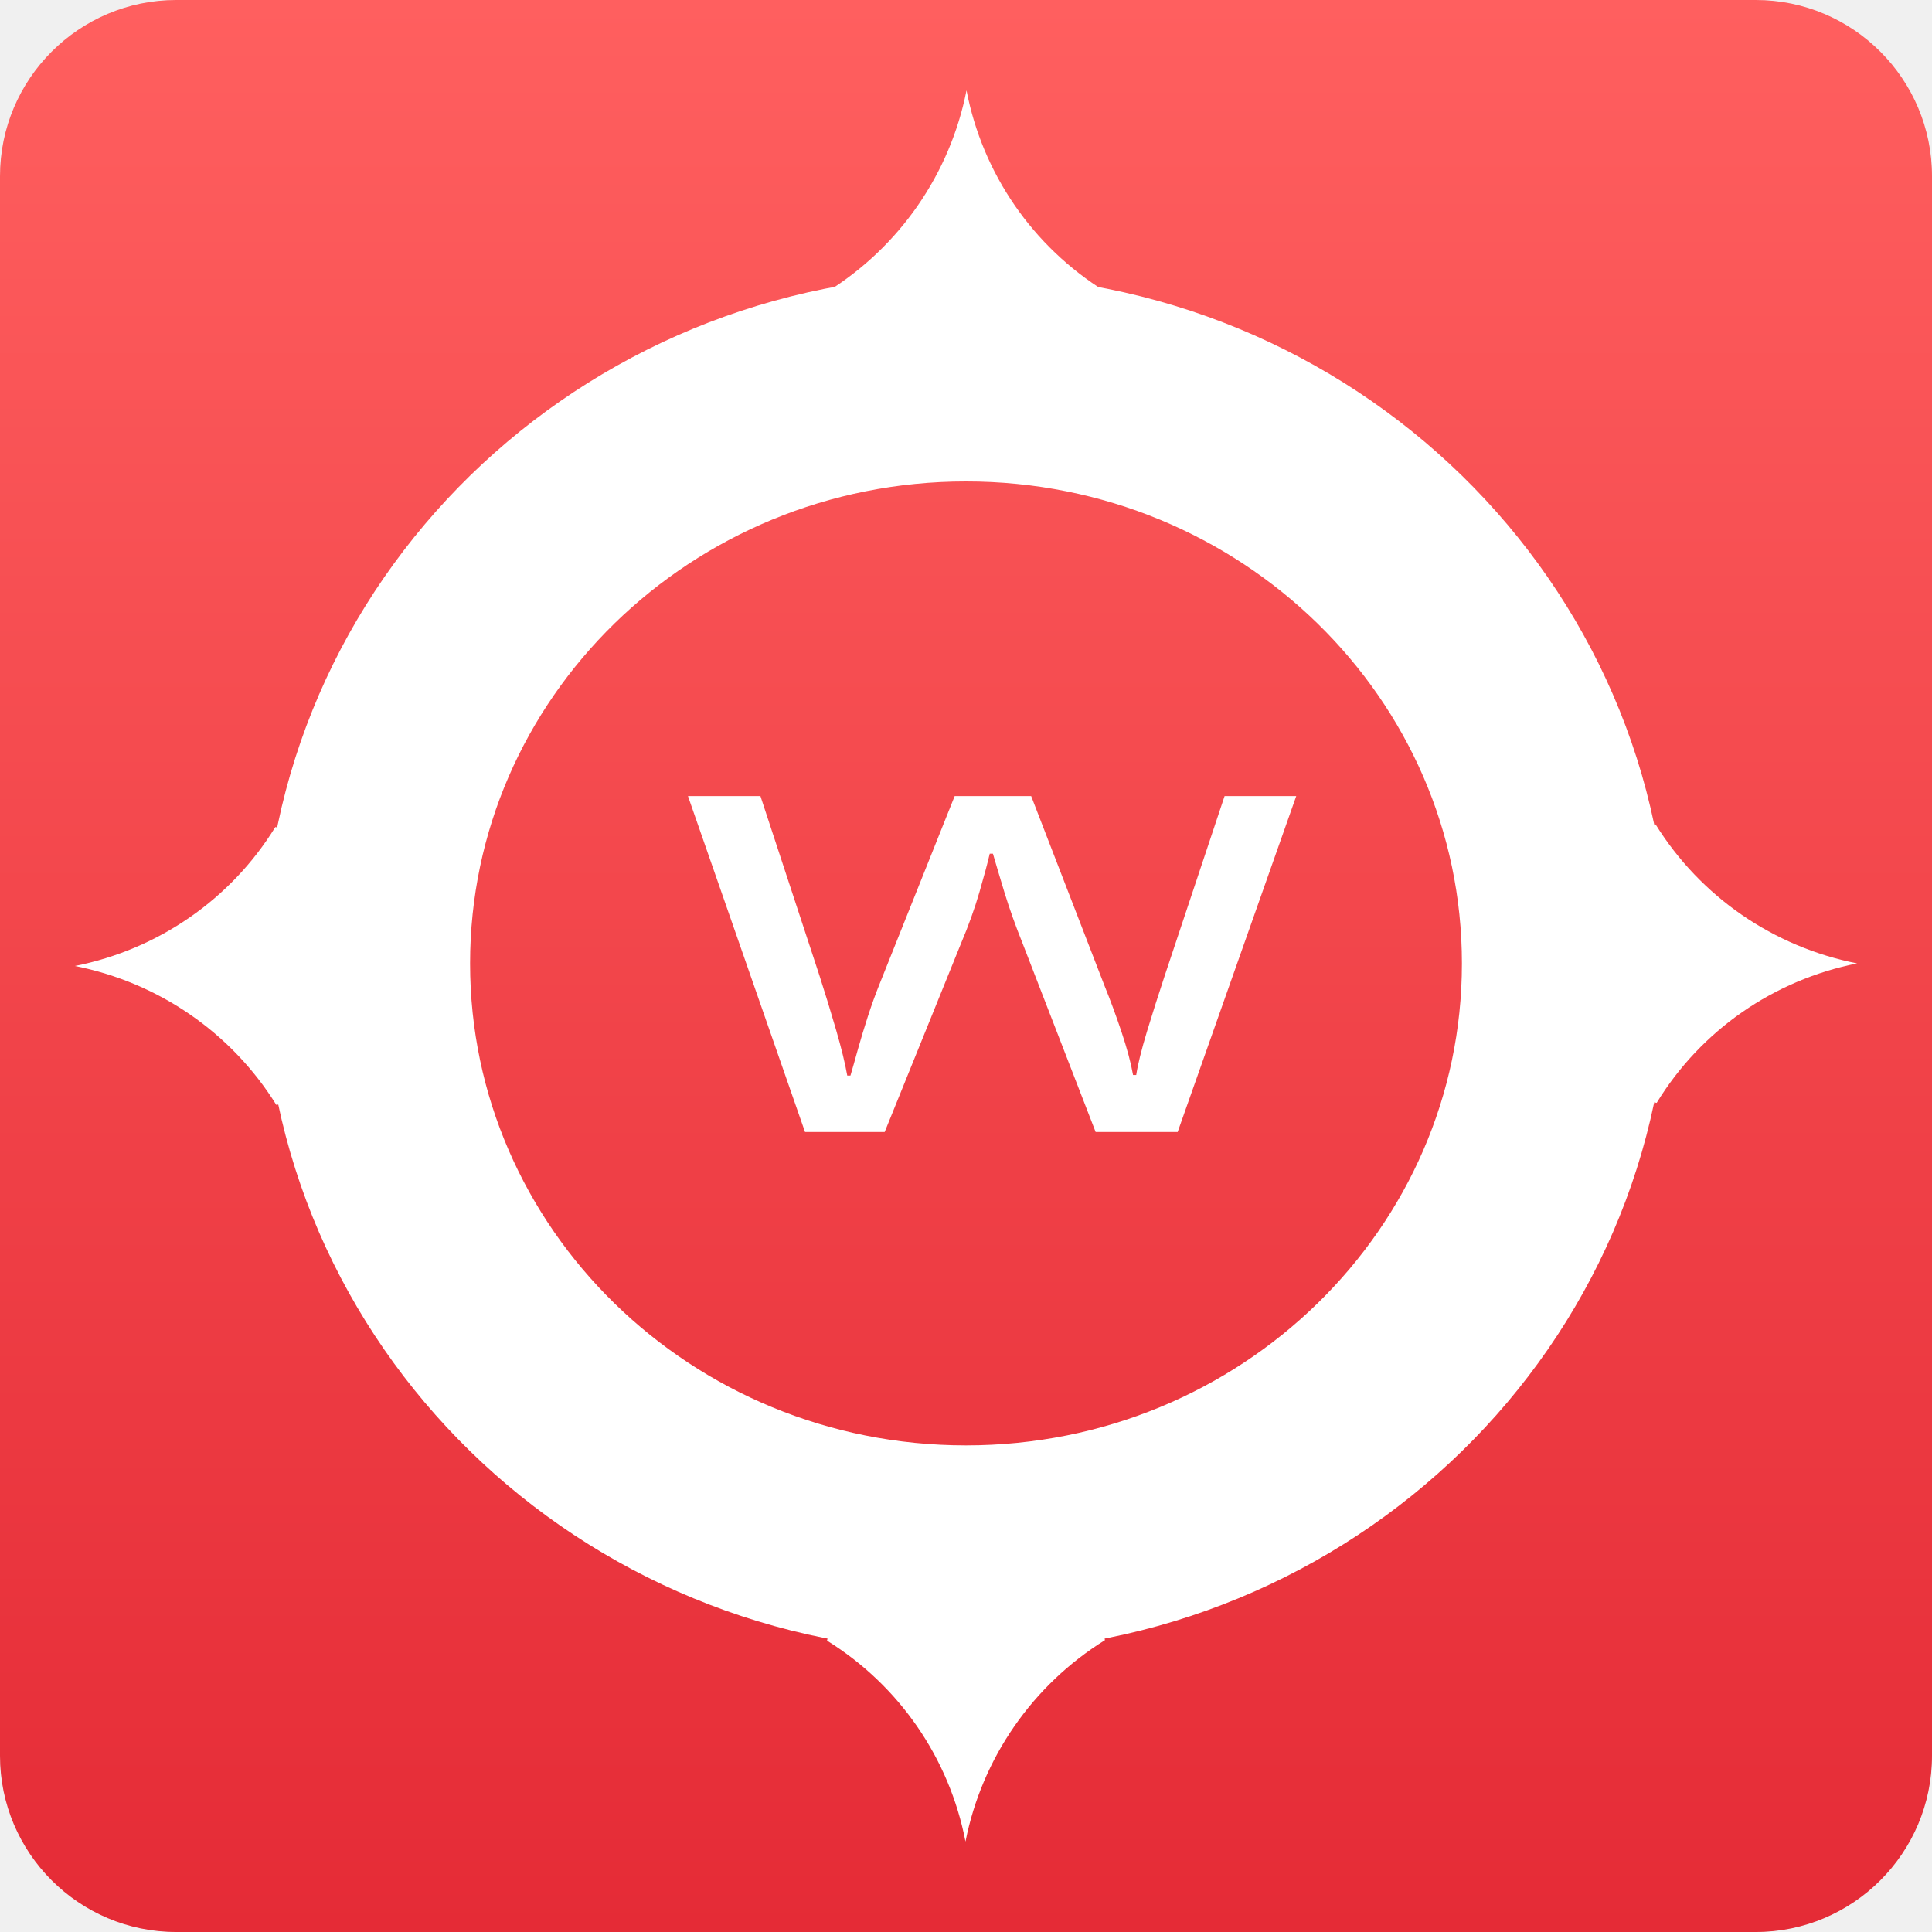
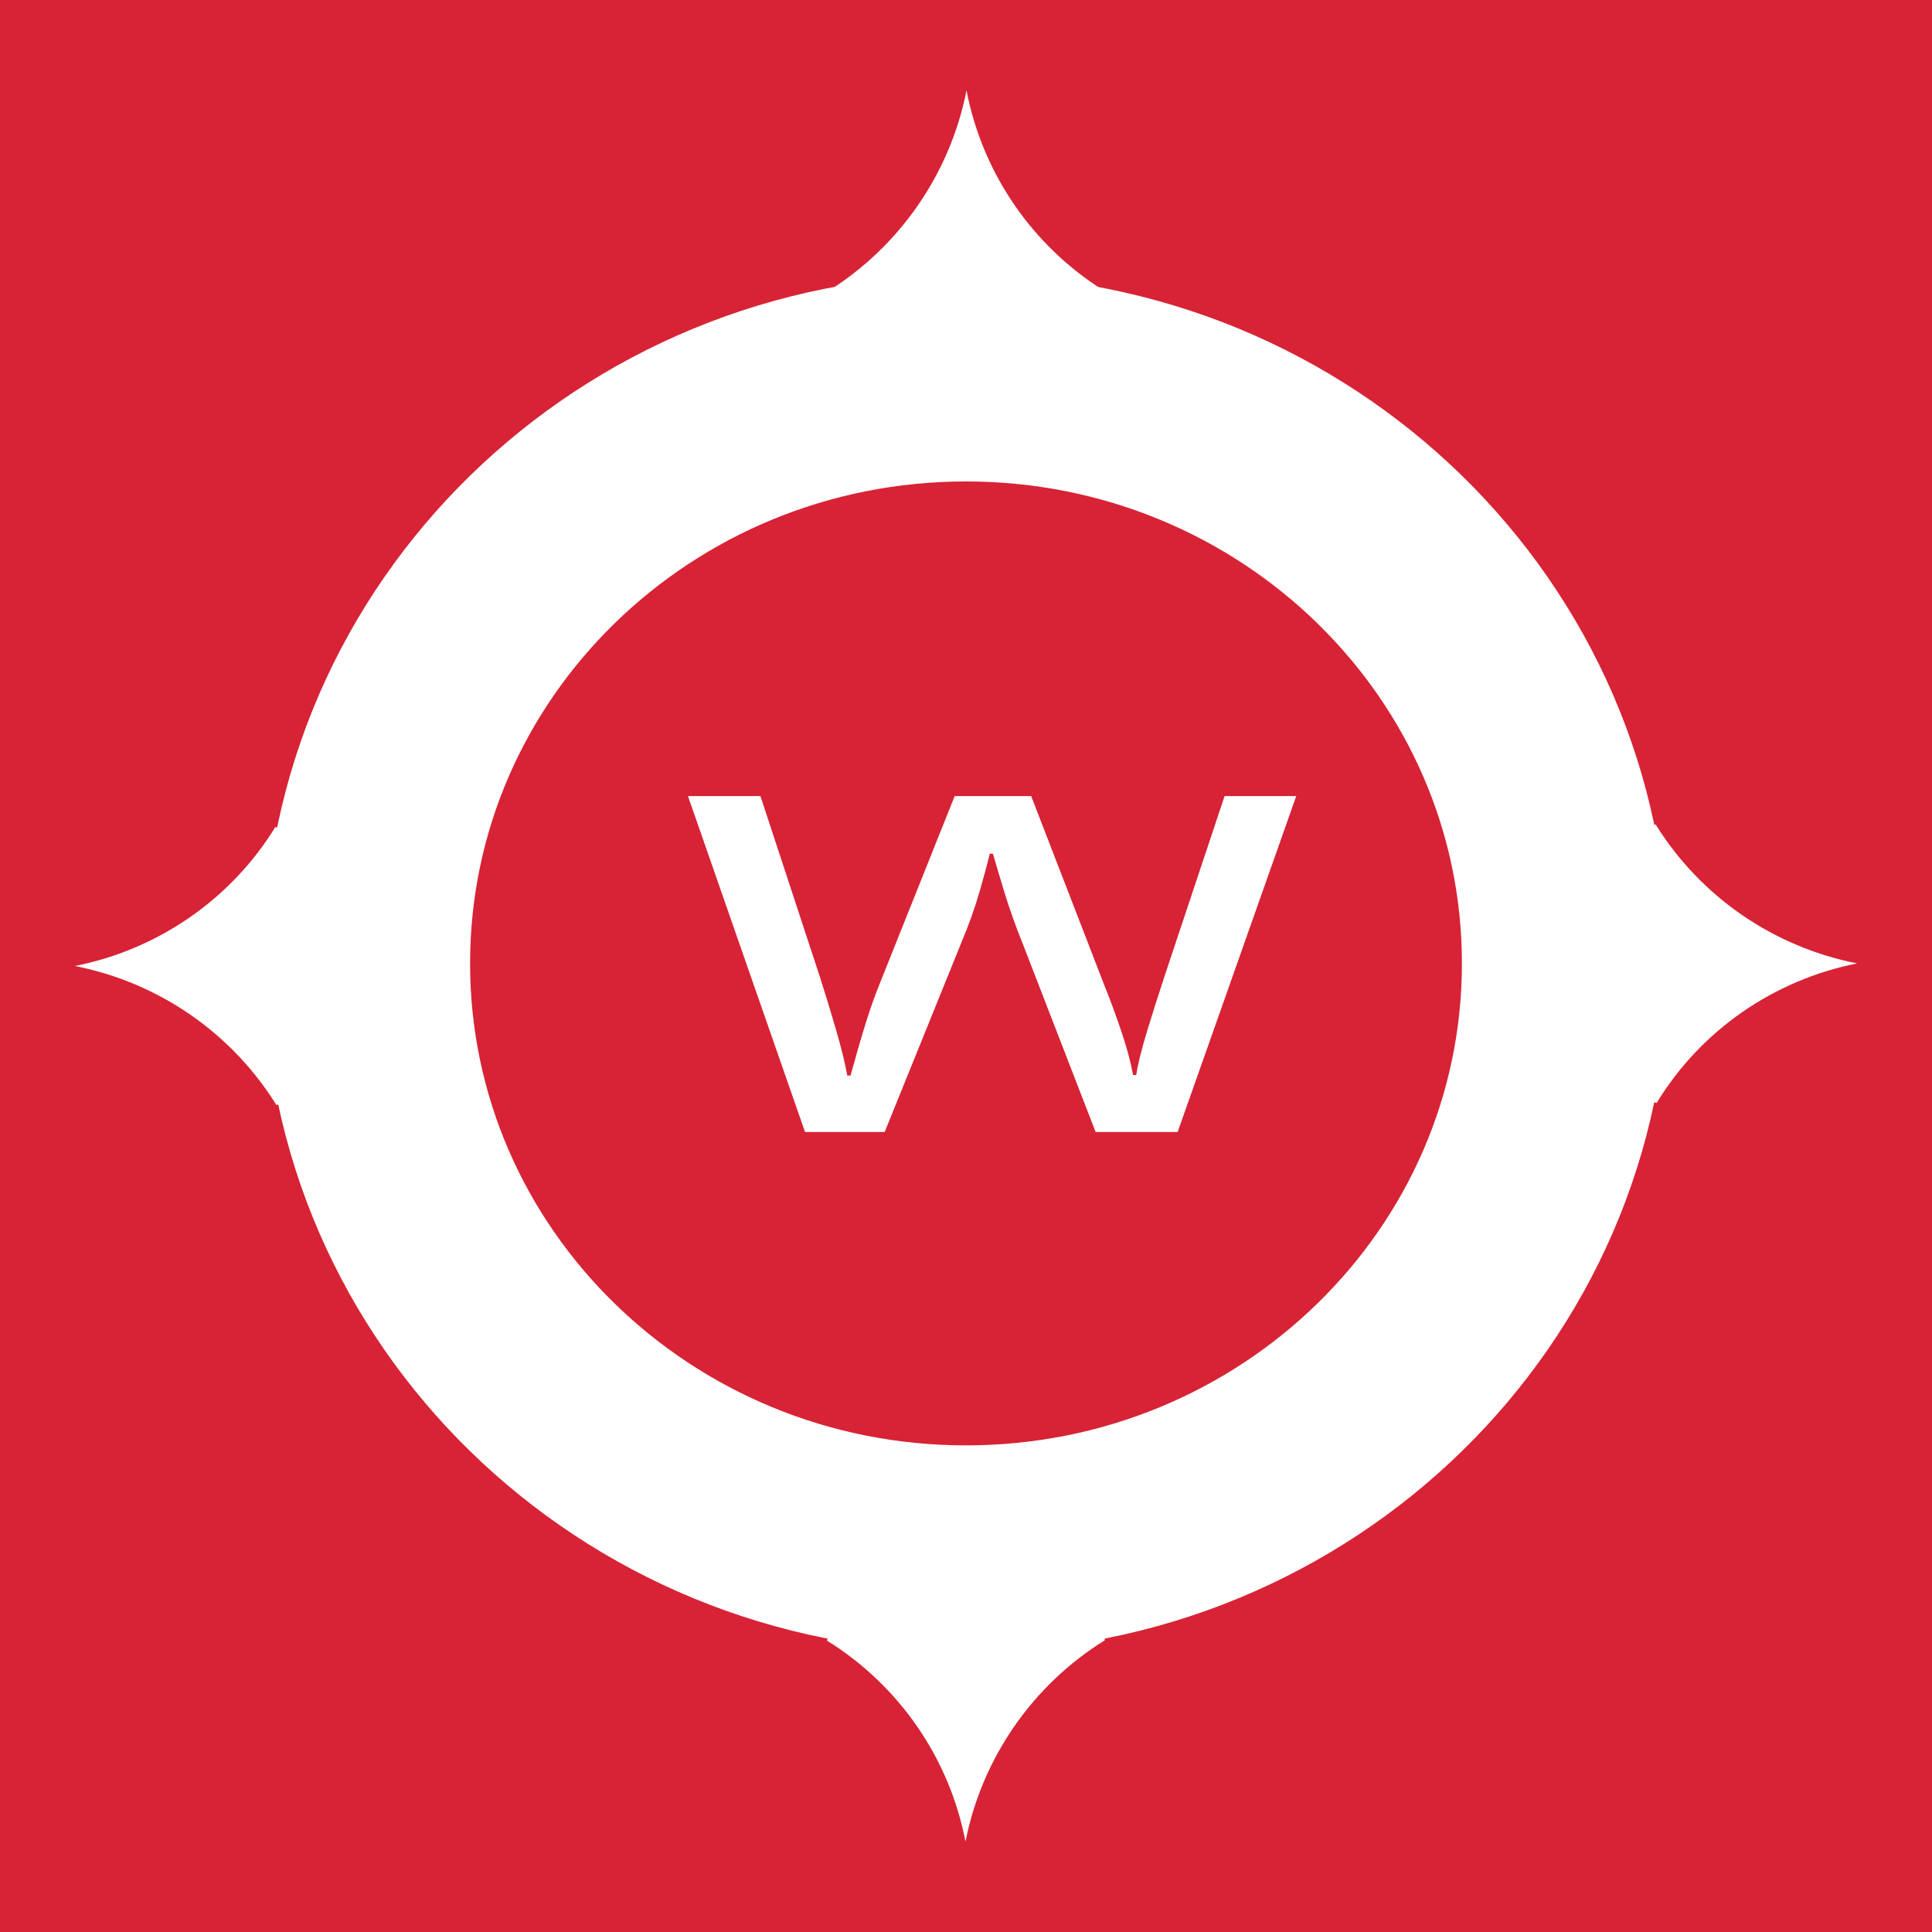
- <svg xmlns="http://www.w3.org/2000/svg" version="1.1" id="Layer_1" x="0px" y="0px" viewBox="-118 210 374 374" style="enable-background:new -118 210 374 374;" xml:space="preserve">
+ <svg xmlns="http://www.w3.org/2000/svg" version="1.1" x="0px" y="0px" viewBox="0 0 374 374" style="enable-background:new 0 0 374 374;" xml:space="preserve">
  <style type="text/css">
- 	.st0{fill:url(#SVGID_1_);}
+ 	.st0{fill:#D72335;}
	.st1{fill:#FFFFFF;}
	.st2{font-family:'ChalkboardSE-Regular';}
	.st3{font-size:121.34px;}
	.st4{fill:none;stroke:#FFFFFF;stroke-width:40;stroke-miterlimit:10;}
</style>
-   <g id="Layer_1-2">
-     <linearGradient id="SVGID_1_" gradientUnits="userSpaceOnUse" x1="69" y1="586" x2="69" y2="212" gradientTransform="matrix(1 0 0 -1 0 796)">
-       <stop offset="0" style="stop-color:#FF5F5F" />
-       <stop offset="0" style="stop-color:#E52B36" />
-       <stop offset="0" style="stop-color:#FF5F5F" />
-       <stop offset="1" style="stop-color:#E52B36" />
-     </linearGradient>
-     <path class="st0" d="M-83.9,210h305.8c18.8,0,34.1,15.3,34.1,34.1v305.8c0,18.8-15.3,34.1-34.1,34.1H-83.9   c-18.8,0-34.1-15.3-34.1-34.1V244.1C-118,225.3-102.7,210-83.9,210z" />
-     <text transform="matrix(1.27 0 0 1 13.4902 429.2598)" class="st1 st2 st3">w</text>
-     <ellipse class="st4" cx="69" cy="396.5" rx="116" ry="113.3" />
-     <path class="st1" d="M69.1,227.5L69.1,227.5c-3.2,16.2-13,30.3-27,39c2.9,13.8,13.9,24,26.9,24s24-10.3,26.9-24.1   C81.9,257.7,72.2,243.6,69.1,227.5z" />
-     <path class="st1" d="M68.9,566.5L68.9,566.5c3.2-16.2,13-30.3,27-39c-2.9-13.8-13.9-24-26.9-24s-24,10.3-26.9,24.1   C56.1,536.3,65.8,550.4,68.9,566.5z" />
-     <path class="st1" d="M-103.5,397L-103.5,397c16.2,3.2,30.3,12.9,39,26.9c13.8-3,24-13.9,24-27s-10.3-23.9-24.2-26.8   C-73.3,384.1-87.4,393.8-103.5,397z" />
-     <path class="st1" d="M241.5,396.5L241.5,396.5c-16.2-3.2-30.3-12.9-39-26.9c-13.8,3-24,13.9-24,27s10.3,24,24.2,26.9   C211.3,409.4,225.4,399.7,241.5,396.5z" />
+   <g id="圖層_2">
+     <rect class="st0" width="374" height="374" />
+   </g>
+   <g id="Layer_1">
+     <g id="Layer_1-2">
+       <text transform="matrix(1.27 0 0 1 131.4902 219.2598)" class="st1 st2 st3">w</text>
+       <ellipse class="st4" cx="187" cy="186.5" rx="116" ry="113.3" />
+       <path class="st1" d="M187.1,17.5L187.1,17.5c-3.2,16.2-13,30.3-27,39c2.9,13.8,13.9,24,26.9,24s24-10.3,26.9-24.1    C199.9,47.7,190.2,33.6,187.1,17.5z" />
+       <path class="st1" d="M186.9,356.5L186.9,356.5c3.2-16.2,13-30.3,27-39c-2.9-13.8-13.9-24-26.9-24s-24,10.3-26.9,24.1    C174.1,326.3,183.8,340.4,186.9,356.5z" />
+       <path class="st1" d="M14.5,187L14.5,187c16.2,3.2,30.3,12.9,39,26.9c13.8-3,24-13.9,24-27S67.2,163,53.3,160.1    C44.7,174.1,30.6,183.8,14.5,187z" />
+       <path class="st1" d="M359.5,186.5L359.5,186.5c-16.2-3.2-30.3-12.9-39-26.9c-13.8,3-24,13.9-24,27s10.3,24,24.2,26.9    C329.3,199.4,343.4,189.7,359.5,186.5z" />
+     </g>
  </g>
</svg>
